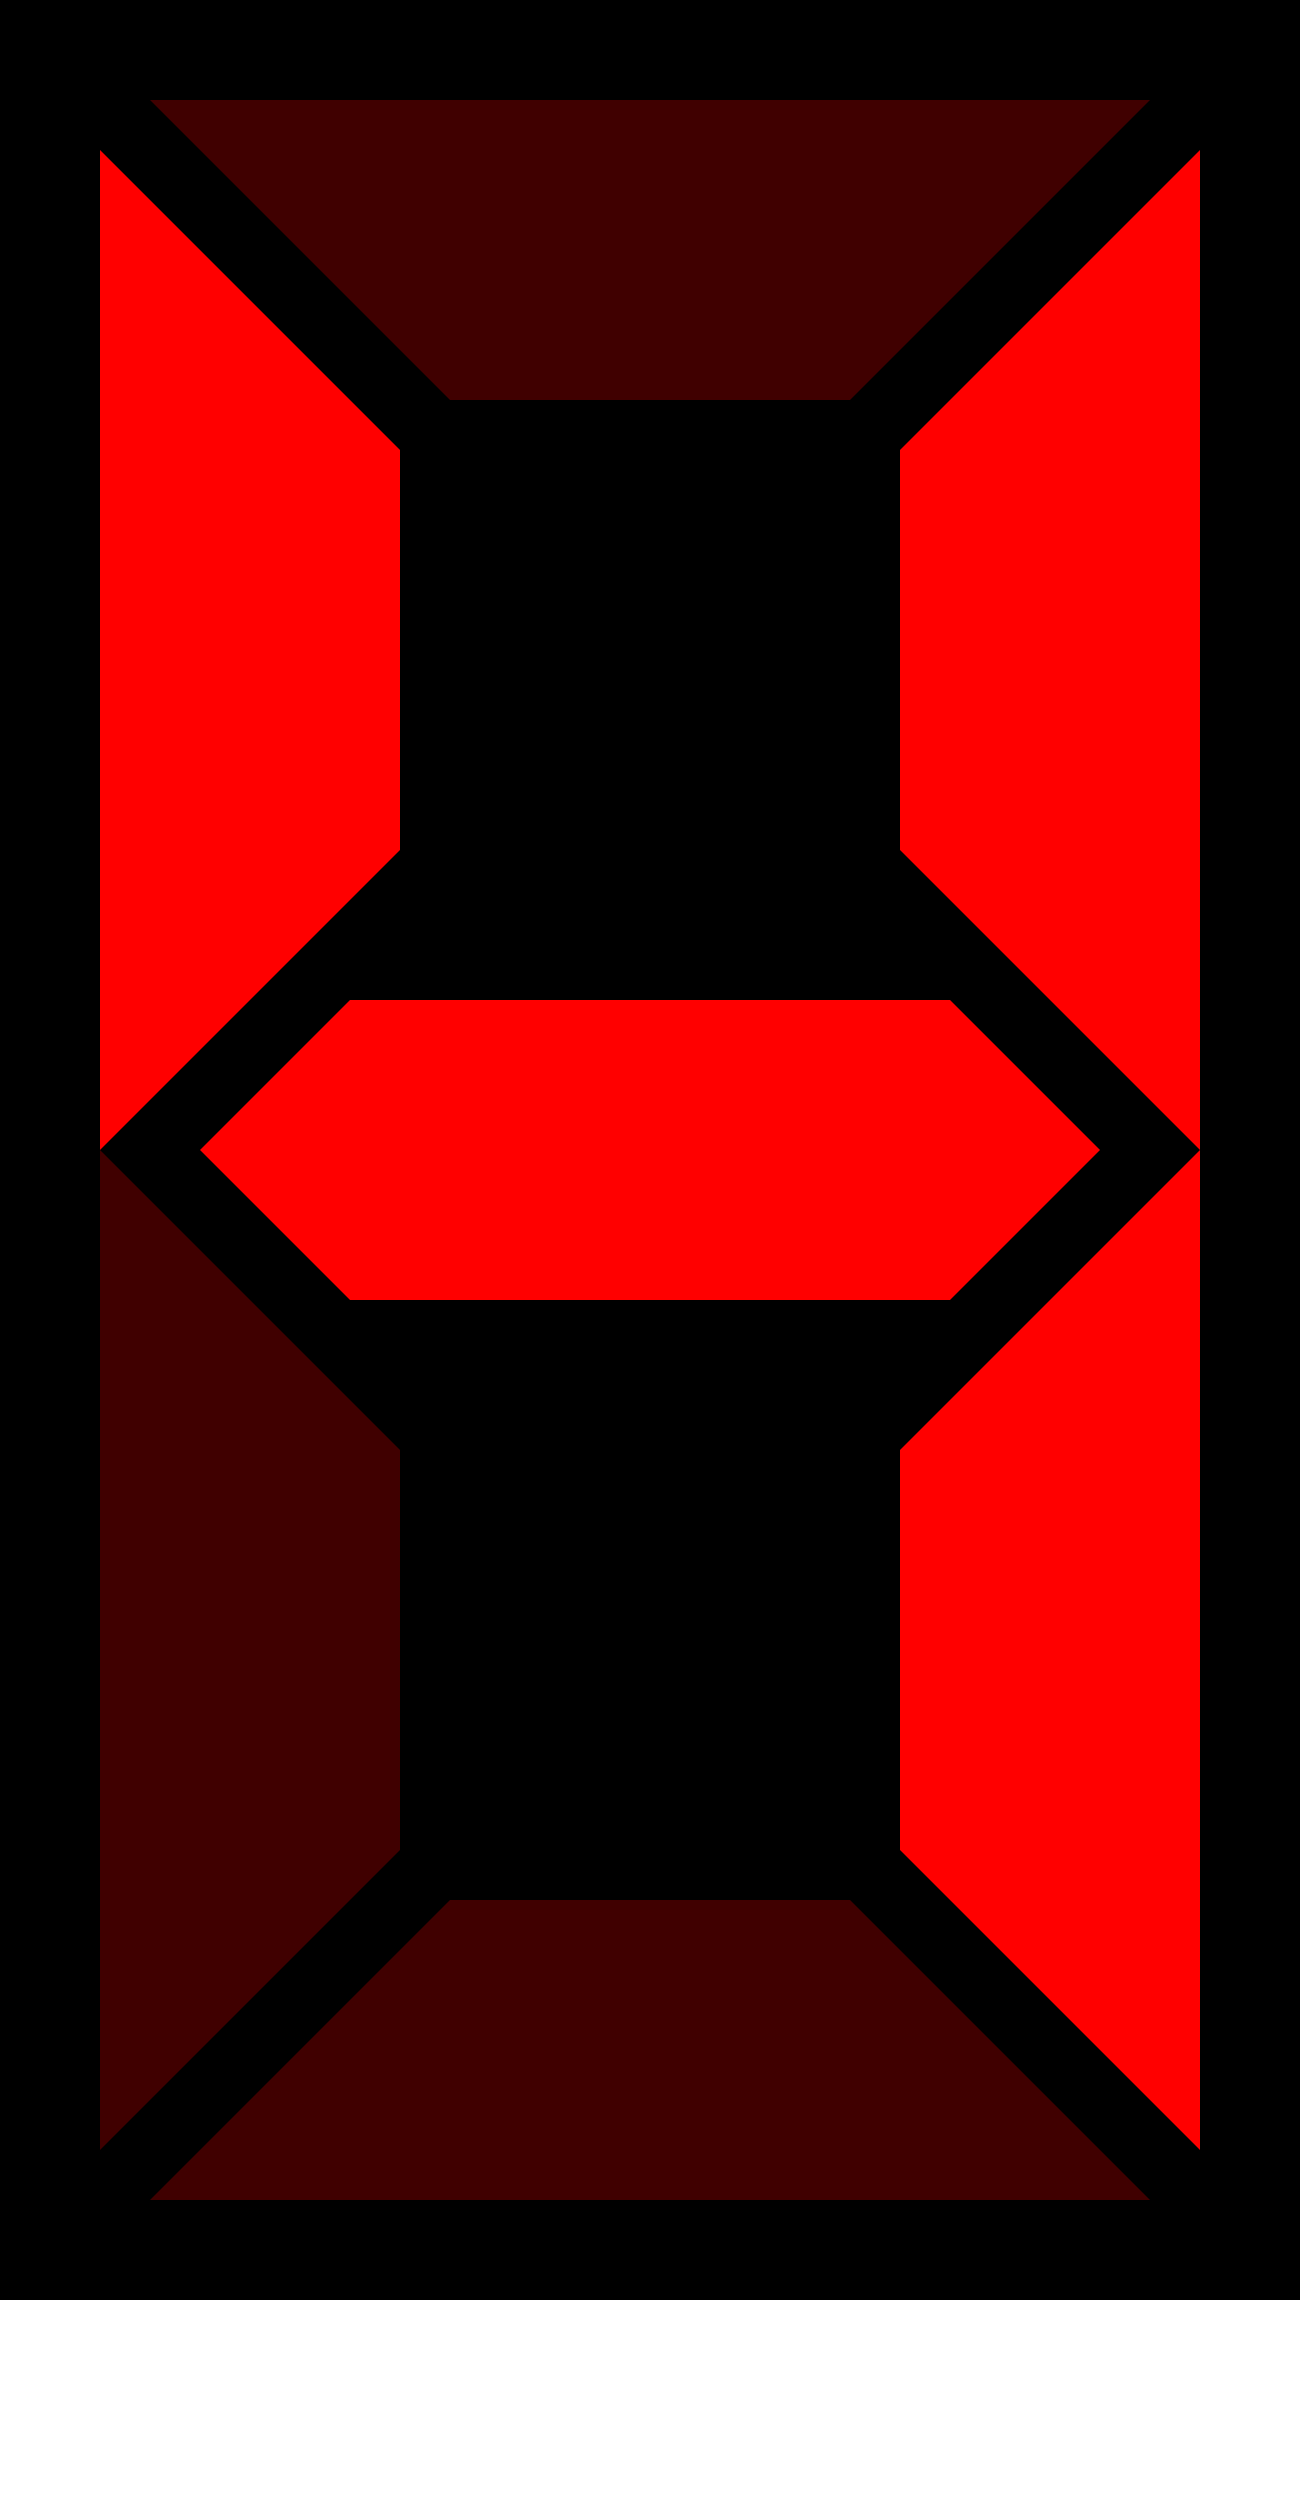
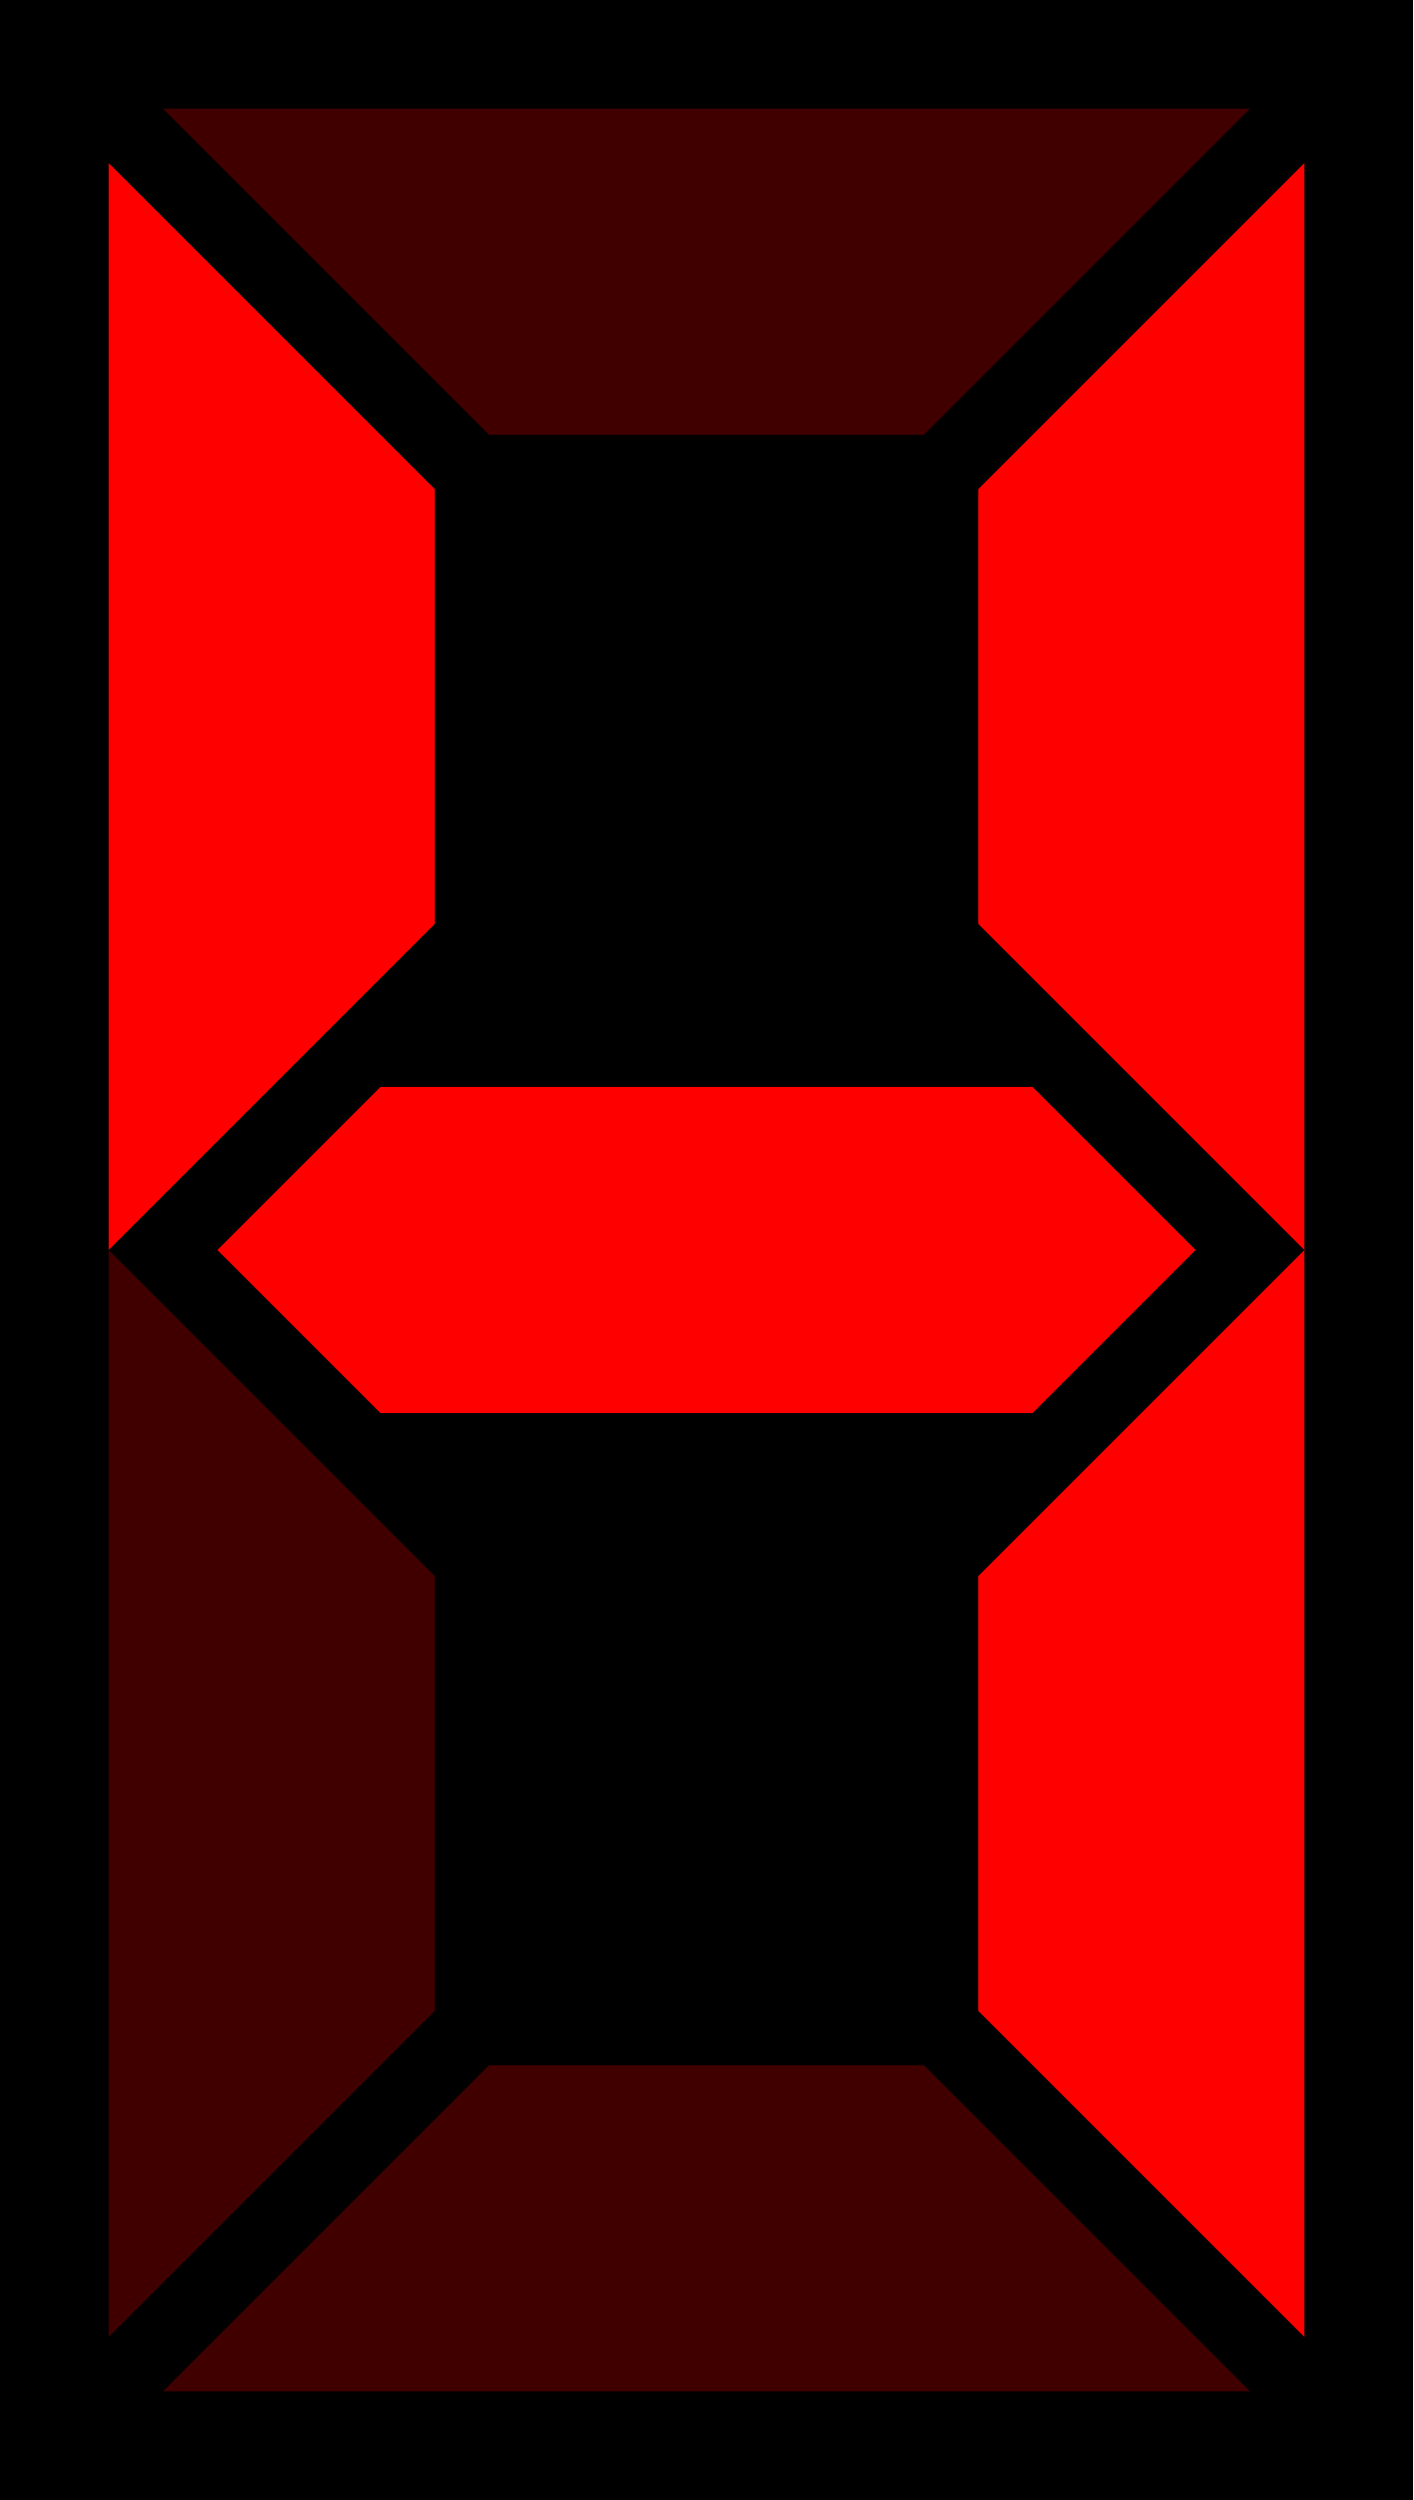
- <svg xmlns="http://www.w3.org/2000/svg" width="130" height="250">
+ <svg xmlns="http://www.w3.org/2000/svg" width="130" height="230">
  <rect x="0" y="0" width="130" height="230" fill="#000000" />
  <polygon points="15,10 115,10 85,40 45,40" fill="#400000" />
  <polygon points="15,220 115,220 85,190 45,190" fill="#400000" />
  <polygon points="10,15 10,115 40,85 40,45" fill="#ff0000" />
  <polygon points="10,115 10,215 40,185 40,145" fill="#400000" />
  <polygon points="120,15 120,115 90,85 90,45" fill="#ff0000" />
  <polygon points="120,115 120,215 90,185 90,145" fill="#ff0000" />
  <polygon points="20,115 35,100 95,100 110,115 95,130 35,130" fill="#ff0000" />
</svg>
